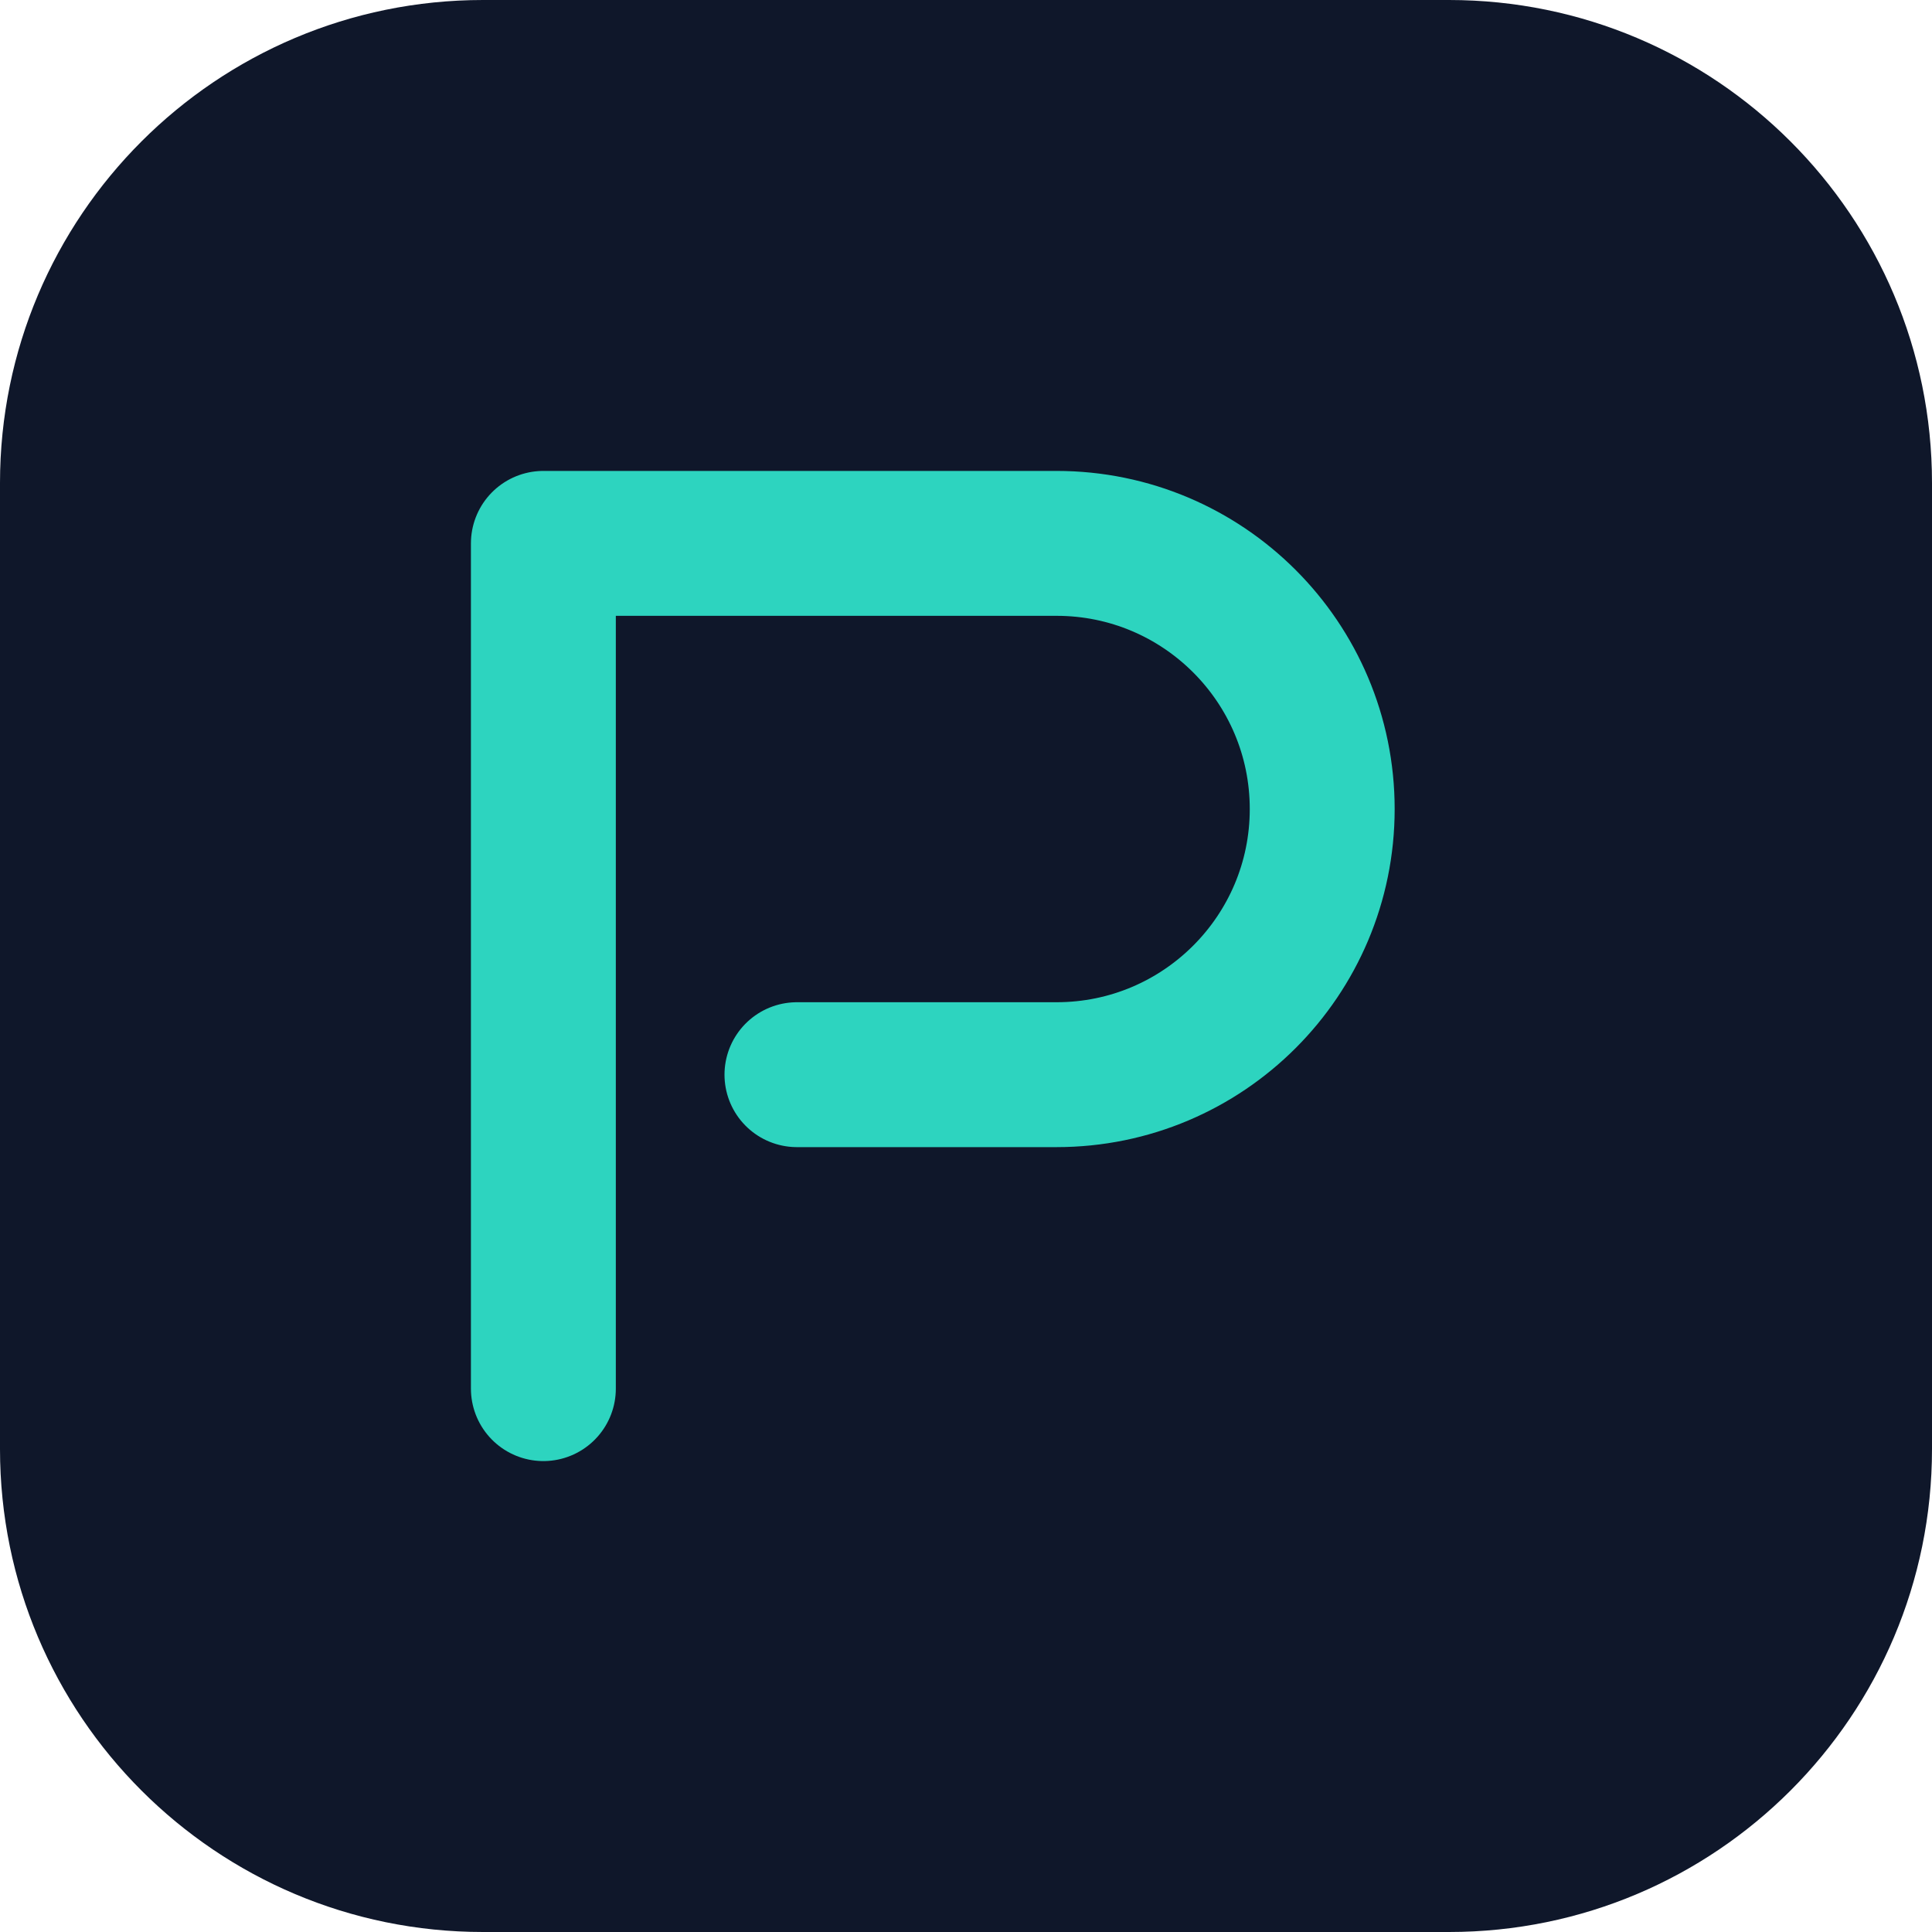
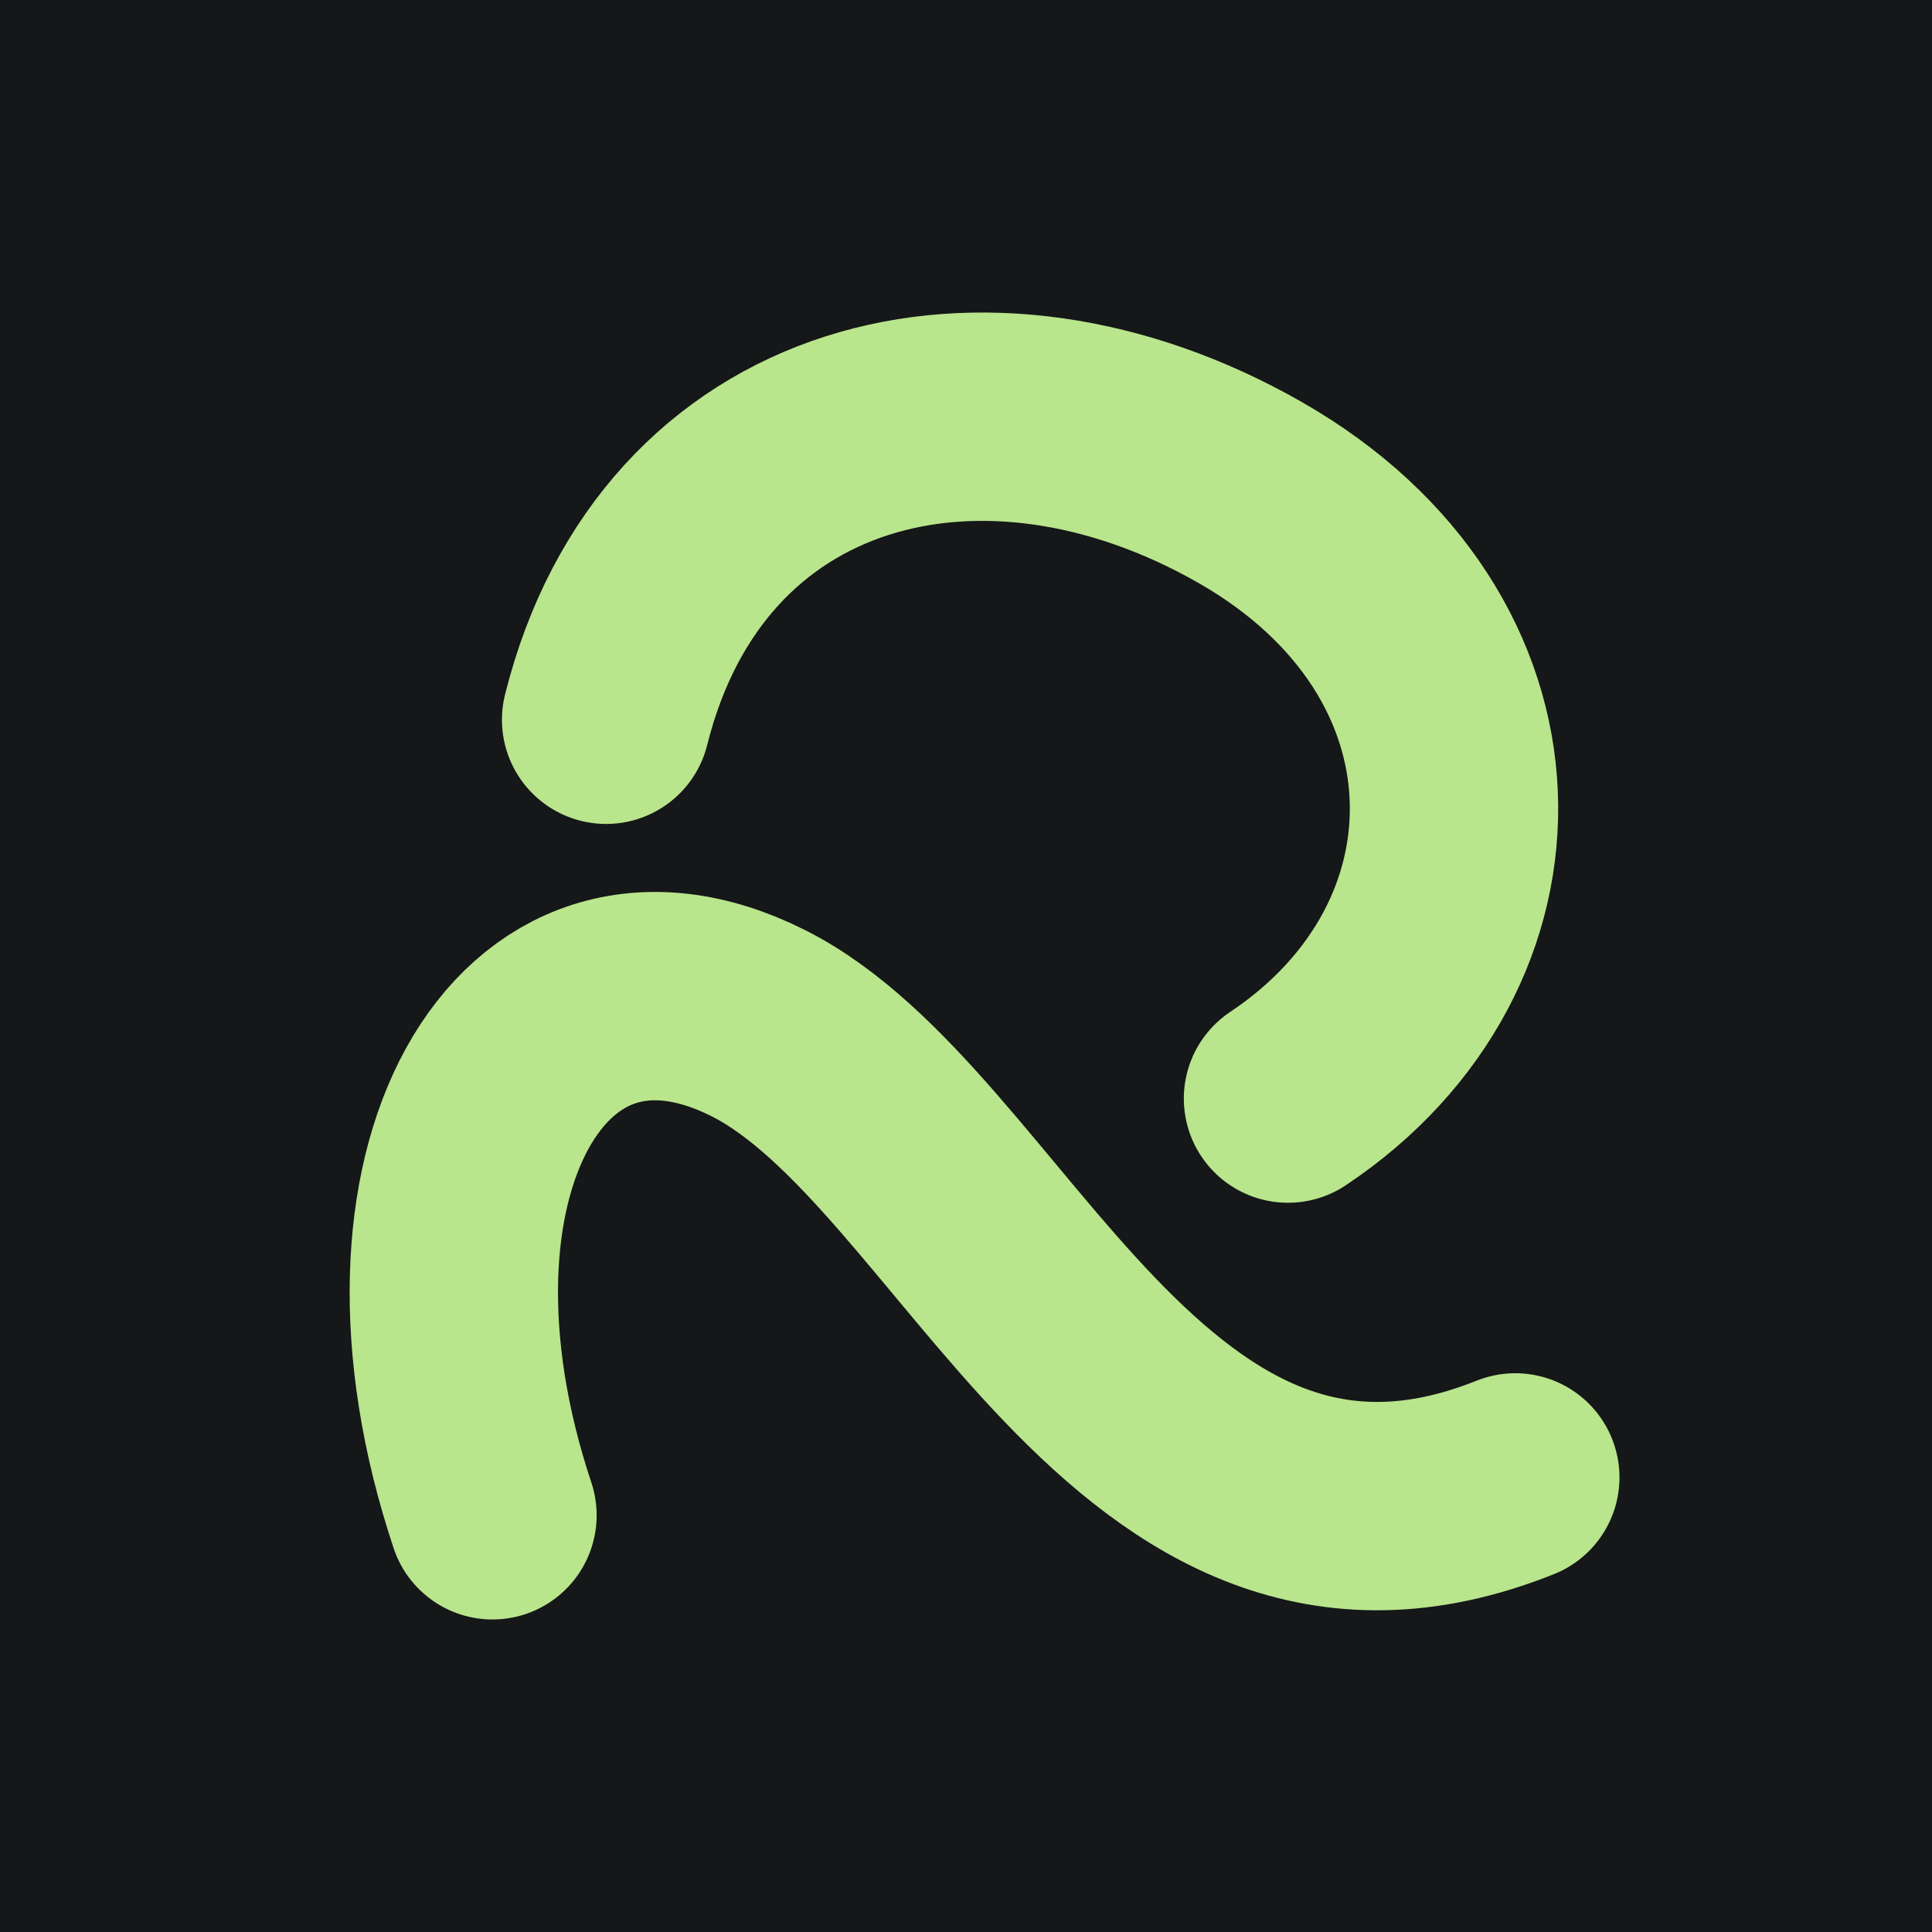
- <svg xmlns="http://www.w3.org/2000/svg" viewBox="0 0 32 32">
-   <rect width="32" height="32" rx="8" fill="#0F172A" />
-   <path d="M9 23V9h8.5a4.4 4.4 0 0 1 0 8.8H13.2" fill="none" stroke="#2DD4BF" stroke-width="2.4" stroke-linecap="round" stroke-linejoin="round" />
+ <svg xmlns="http://www.w3.org/2000/svg" width="512" height="512" viewBox="0 0 51 51" fill="none" role="img" aria-labelledby="title">
+   <rect width="51" height="51" fill="#151719" />
+   <path d="M16 19C18 11 26 9 33 13C40 17 40 25 34 29M13 40C10 31 14 24 20 27C26 30 30 43 40 39" stroke="#B9E58C" stroke-width="5.5" stroke-linecap="round" stroke-linejoin="round" />
</svg>
